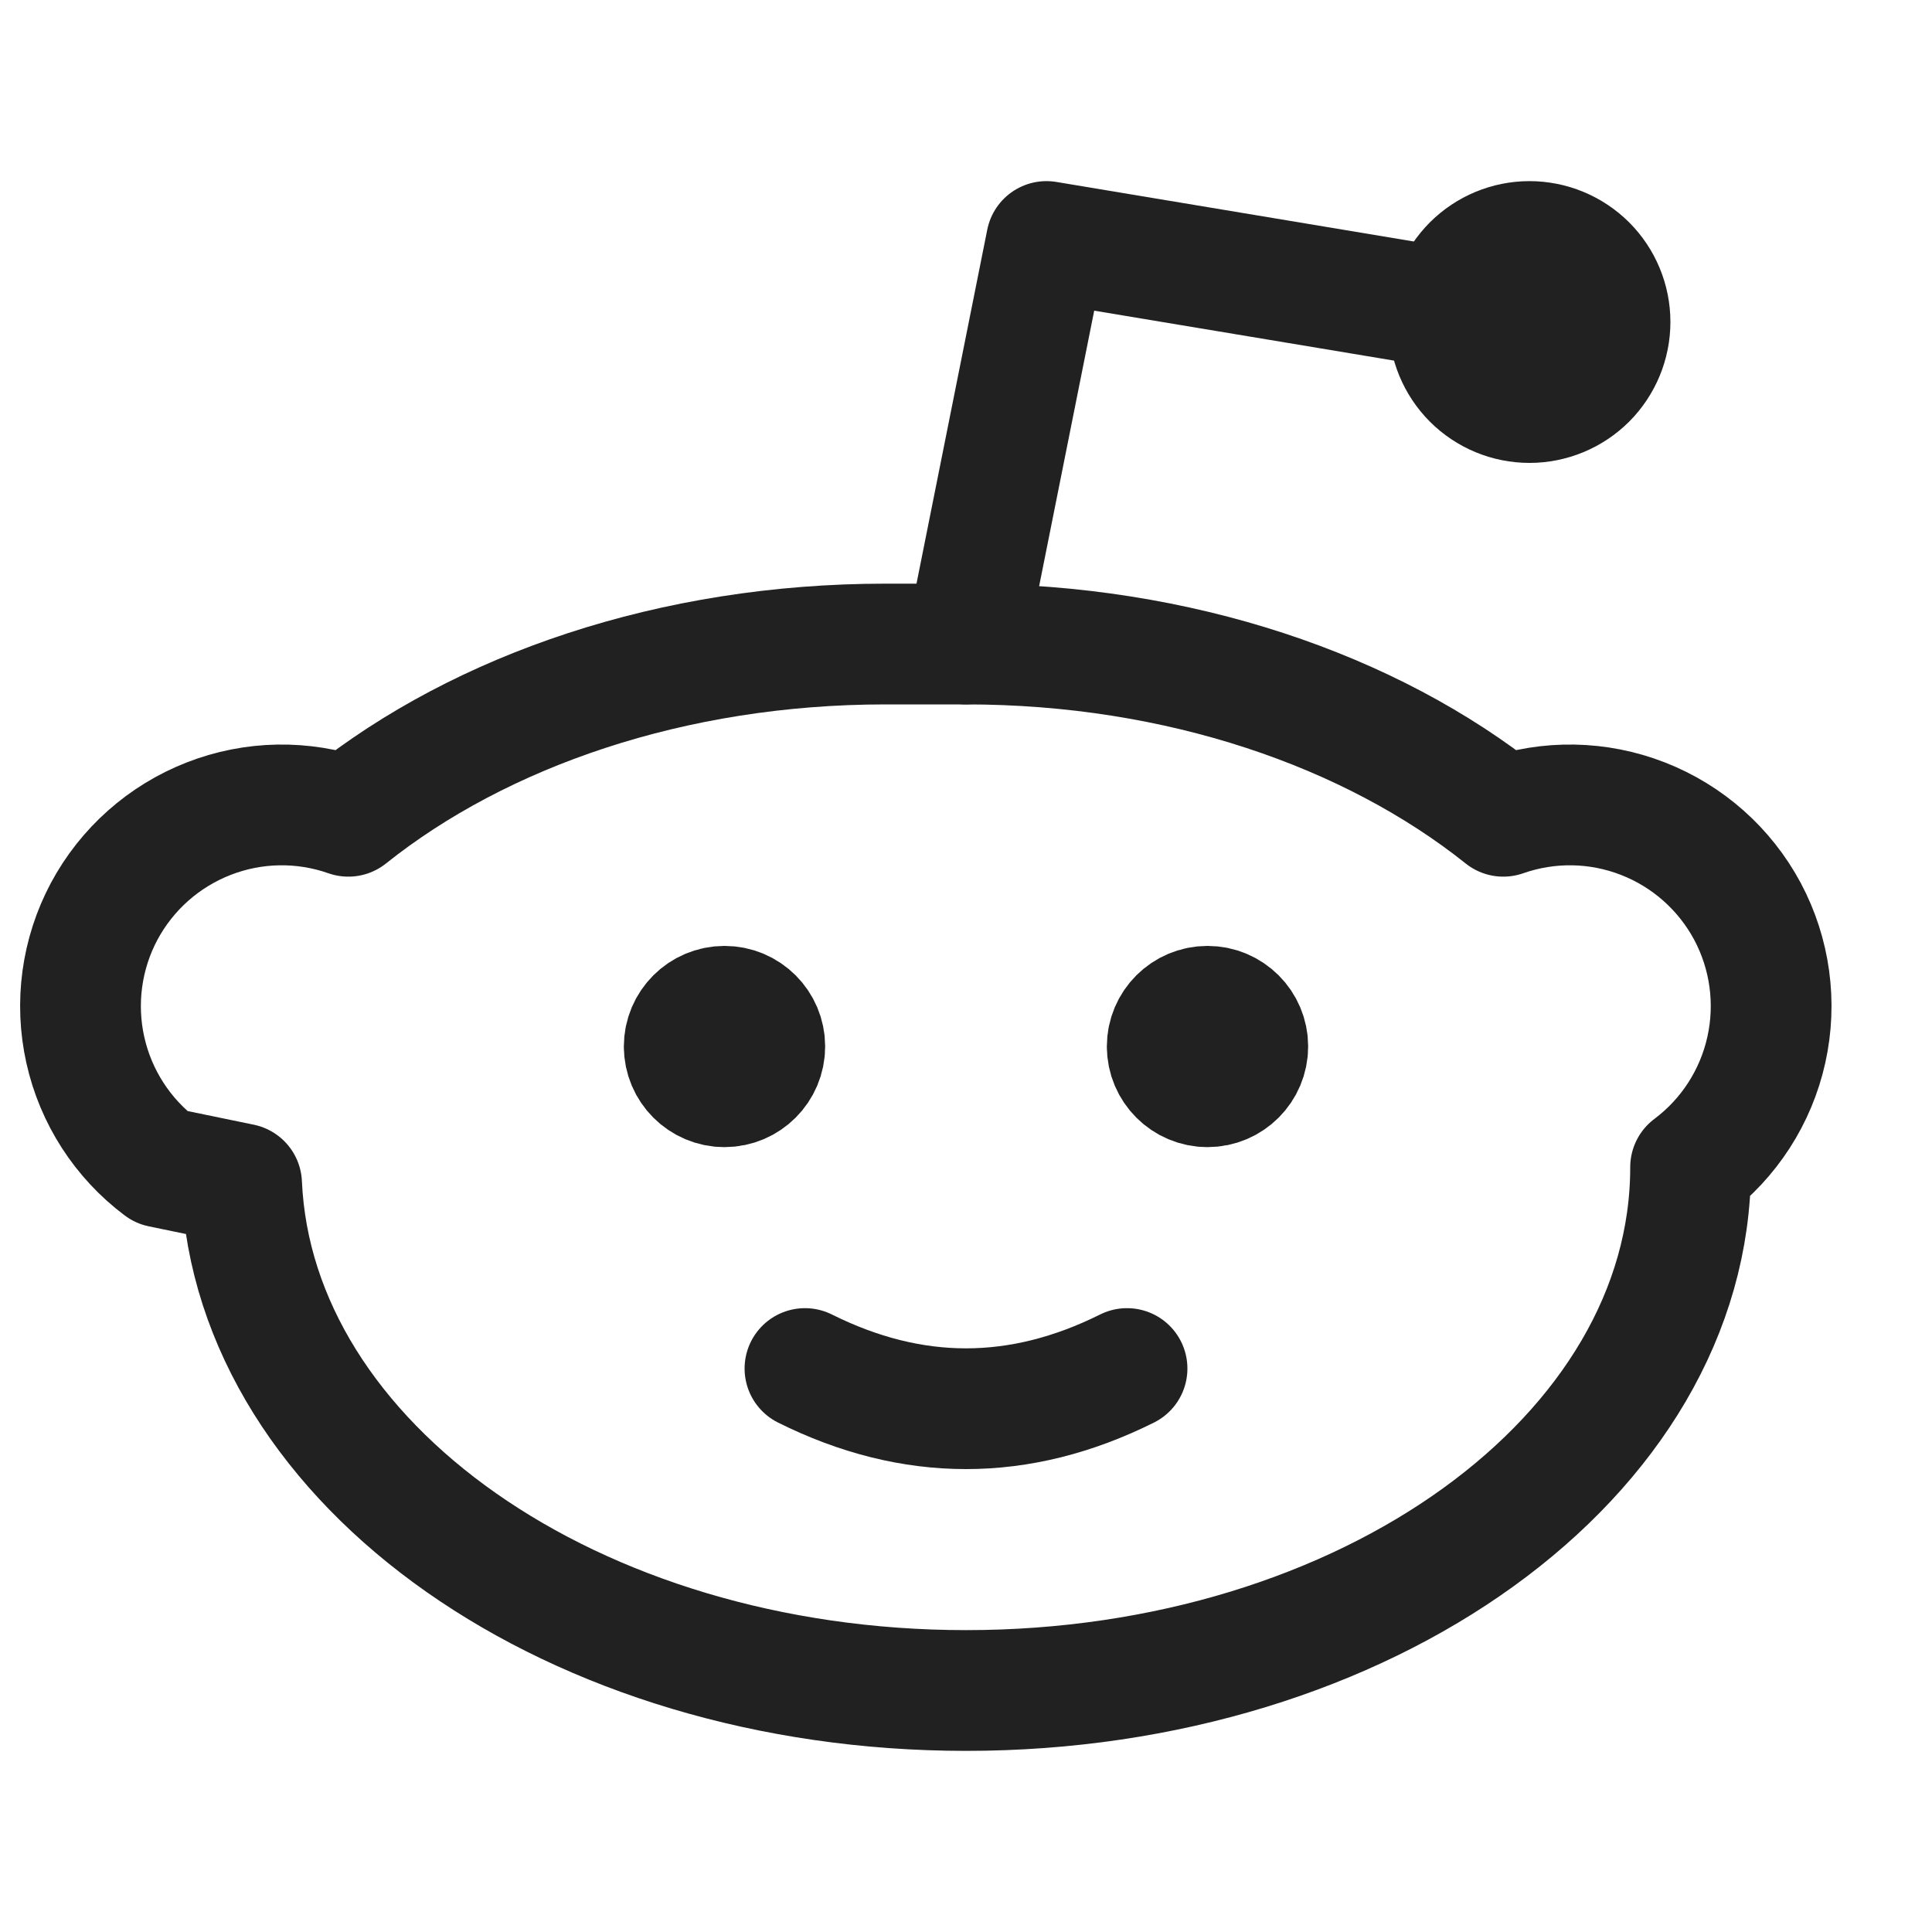
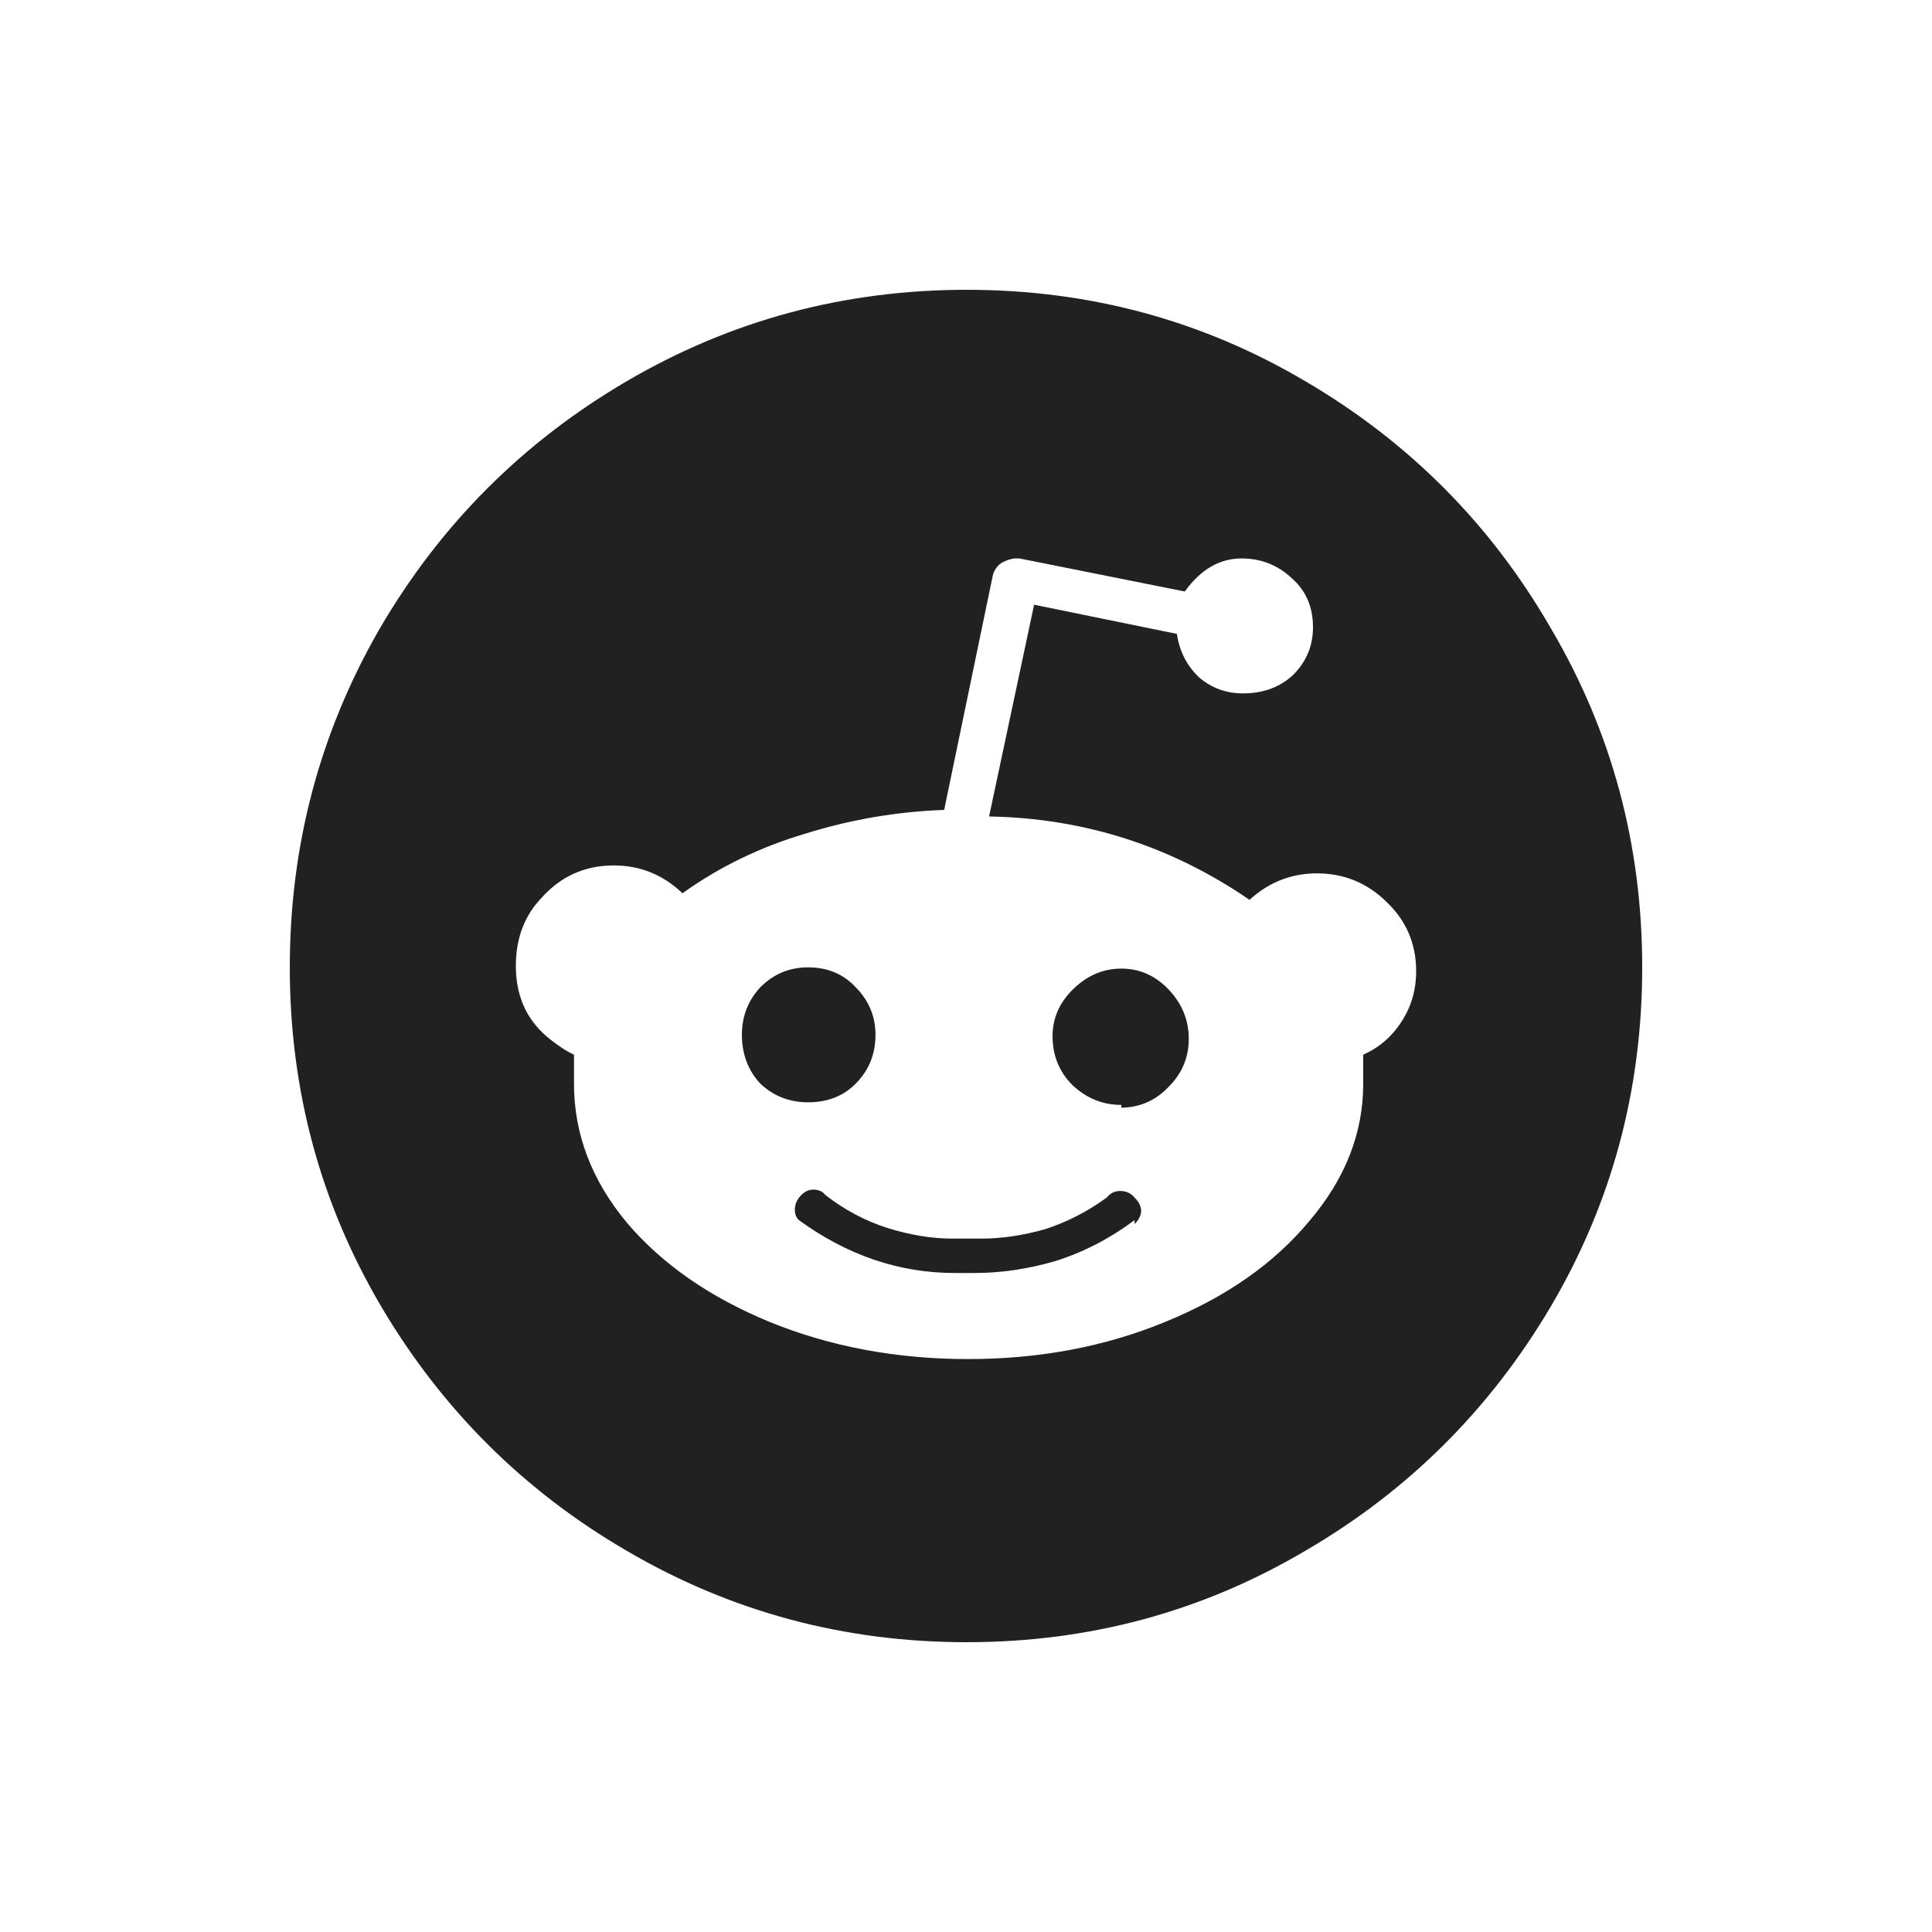
<svg xmlns="http://www.w3.org/2000/svg" viewBox="0 0 20 20" fill="none">
-   <path d="M10 6.667C12.207 6.667 14.19 7.355 15.562 8.45C16.032 8.285 16.545 8.294 17.008 8.475C17.472 8.656 17.855 8.996 18.09 9.435C18.324 9.874 18.393 10.383 18.285 10.868C18.177 11.354 17.899 11.785 17.501 12.083C17.501 15.075 14.142 17.5 10.001 17.5C5.938 17.5 2.63 15.167 2.501 12.255L1.667 12.083C1.269 11.785 0.991 11.354 0.883 10.868C0.775 10.383 0.844 9.874 1.078 9.435C1.313 8.996 1.696 8.656 2.16 8.475C2.623 8.294 3.136 8.285 3.606 8.45C4.977 7.356 6.961 6.667 9.167 6.667H10Z" stroke="#212121" stroke-width="1.25" stroke-linecap="round" stroke-linejoin="round" />
-   <path d="M10 6.667L10.833 2.5L15.833 3.333" stroke="#212121" stroke-width="1.25" stroke-linecap="round" stroke-linejoin="round" />
-   <path d="M15 3.333C15 3.554 15.088 3.766 15.244 3.923C15.4 4.079 15.612 4.167 15.833 4.167C16.054 4.167 16.266 4.079 16.423 3.923C16.579 3.766 16.667 3.554 16.667 3.333C16.667 3.112 16.579 2.9 16.423 2.744C16.266 2.588 16.054 2.5 15.833 2.5C15.612 2.5 15.4 2.588 15.244 2.744C15.088 2.9 15 3.112 15 3.333Z" stroke="#212121" stroke-width="1.25" stroke-linecap="round" stroke-linejoin="round" />
-   <path d="M7.5 11.25C7.73 11.25 7.917 11.063 7.917 10.833C7.917 10.603 7.73 10.417 7.5 10.417C7.27 10.417 7.083 10.603 7.083 10.833C7.083 11.063 7.27 11.25 7.5 11.25Z" fill="#212121" stroke="#212121" stroke-width="1.25" stroke-linecap="round" stroke-linejoin="round" />
-   <path d="M12.5 11.25C12.73 11.25 12.917 11.063 12.917 10.833C12.917 10.603 12.73 10.417 12.5 10.417C12.27 10.417 12.083 10.603 12.083 10.833C12.083 11.063 12.27 11.25 12.5 11.25Z" fill="#212121" stroke="#212121" stroke-width="1.25" stroke-linecap="round" stroke-linejoin="round" />
-   <path d="M8.333 14.167C8.889 14.444 9.444 14.583 10 14.583C10.556 14.583 11.111 14.444 11.667 14.167" stroke="#212121" stroke-width="1.25" stroke-linecap="round" stroke-linejoin="round" />
+   <path d="M11.608 10.027C11.416 10.027 11.248 10.101 11.102 10.247C10.965 10.384 10.896 10.543 10.896 10.726C10.896 10.927 10.965 11.096 11.102 11.233C11.248 11.37 11.416 11.438 11.608 11.438V11.466H11.635C11.818 11.457 11.973 11.384 12.101 11.247C12.238 11.11 12.306 10.945 12.306 10.753C12.306 10.562 12.238 10.393 12.101 10.247C11.964 10.101 11.8 10.027 11.608 10.027ZM3 10.014C3 8.753 3.31 7.584 3.931 6.507C4.56 5.429 5.413 4.575 6.49 3.945C7.566 3.315 8.739 3 10.007 3C11.275 3 12.443 3.315 13.51 3.945C14.587 4.575 15.435 5.429 16.056 6.507C16.685 7.575 17 8.744 17 10.014C17 11.283 16.685 12.452 16.056 13.521C15.426 14.589 14.578 15.434 13.51 16.055C12.443 16.685 11.275 17 10.007 17C8.739 17 7.566 16.685 6.49 16.055C5.422 15.434 4.574 14.589 3.944 13.521C3.315 12.452 3 11.283 3 10.014ZM5.6 9.301C5.427 9.484 5.34 9.717 5.34 10C5.34 10.301 5.445 10.543 5.655 10.726C5.764 10.817 5.86 10.881 5.942 10.918V11.219C5.942 11.74 6.125 12.219 6.49 12.658C6.855 13.087 7.347 13.429 7.968 13.685C8.597 13.941 9.282 14.069 10.021 14.069C10.759 14.069 11.439 13.941 12.06 13.685C12.689 13.429 13.186 13.082 13.551 12.644C13.925 12.206 14.112 11.731 14.112 11.219V10.918C14.277 10.845 14.409 10.731 14.509 10.575C14.61 10.42 14.66 10.247 14.66 10.055C14.66 9.772 14.559 9.534 14.359 9.342C14.158 9.142 13.916 9.041 13.633 9.041C13.369 9.041 13.136 9.132 12.935 9.315C12.123 8.758 11.225 8.47 10.239 8.452L10.705 6.26L12.183 6.562C12.21 6.744 12.288 6.895 12.415 7.014C12.543 7.123 12.694 7.178 12.867 7.178C13.077 7.178 13.25 7.114 13.387 6.986C13.524 6.849 13.592 6.685 13.592 6.493C13.592 6.283 13.519 6.114 13.373 5.986C13.227 5.849 13.054 5.781 12.853 5.781C12.625 5.781 12.429 5.895 12.265 6.123L10.554 5.781C10.545 5.781 10.531 5.781 10.513 5.781C10.477 5.781 10.431 5.795 10.376 5.822C10.331 5.849 10.299 5.89 10.28 5.945L9.774 8.384C9.282 8.402 8.803 8.484 8.337 8.63C7.872 8.767 7.448 8.973 7.065 9.247C6.864 9.055 6.627 8.959 6.353 8.959C6.052 8.959 5.801 9.073 5.6 9.301ZM7.68 10.712C7.68 10.521 7.744 10.356 7.872 10.219C8.009 10.082 8.173 10.014 8.365 10.014C8.565 10.014 8.73 10.082 8.857 10.219C8.994 10.356 9.063 10.521 9.063 10.712C9.063 10.913 8.994 11.082 8.857 11.219C8.73 11.347 8.565 11.411 8.365 11.411C8.173 11.411 8.009 11.347 7.872 11.219C7.744 11.082 7.68 10.913 7.68 10.712ZM8.269 12.63C8.771 12.995 9.309 13.178 9.884 13.178C9.929 13.178 9.97 13.178 10.007 13.178C10.034 13.178 10.062 13.178 10.089 13.178C10.363 13.178 10.641 13.137 10.924 13.055C11.216 12.963 11.489 12.822 11.745 12.63V12.671C11.79 12.626 11.813 12.58 11.813 12.534C11.813 12.489 11.79 12.443 11.745 12.397C11.708 12.352 11.658 12.329 11.594 12.329C11.54 12.329 11.494 12.352 11.457 12.397C11.257 12.543 11.042 12.653 10.814 12.726C10.586 12.79 10.367 12.822 10.157 12.822C10.112 12.822 10.062 12.822 10.007 12.822C9.961 12.822 9.911 12.822 9.856 12.822C9.646 12.822 9.423 12.785 9.186 12.712C8.958 12.639 8.743 12.525 8.543 12.37C8.515 12.333 8.474 12.315 8.419 12.315C8.374 12.315 8.333 12.333 8.296 12.37C8.251 12.415 8.228 12.466 8.228 12.521C8.228 12.566 8.241 12.603 8.269 12.63Z" fill="#212121" />
</svg>
